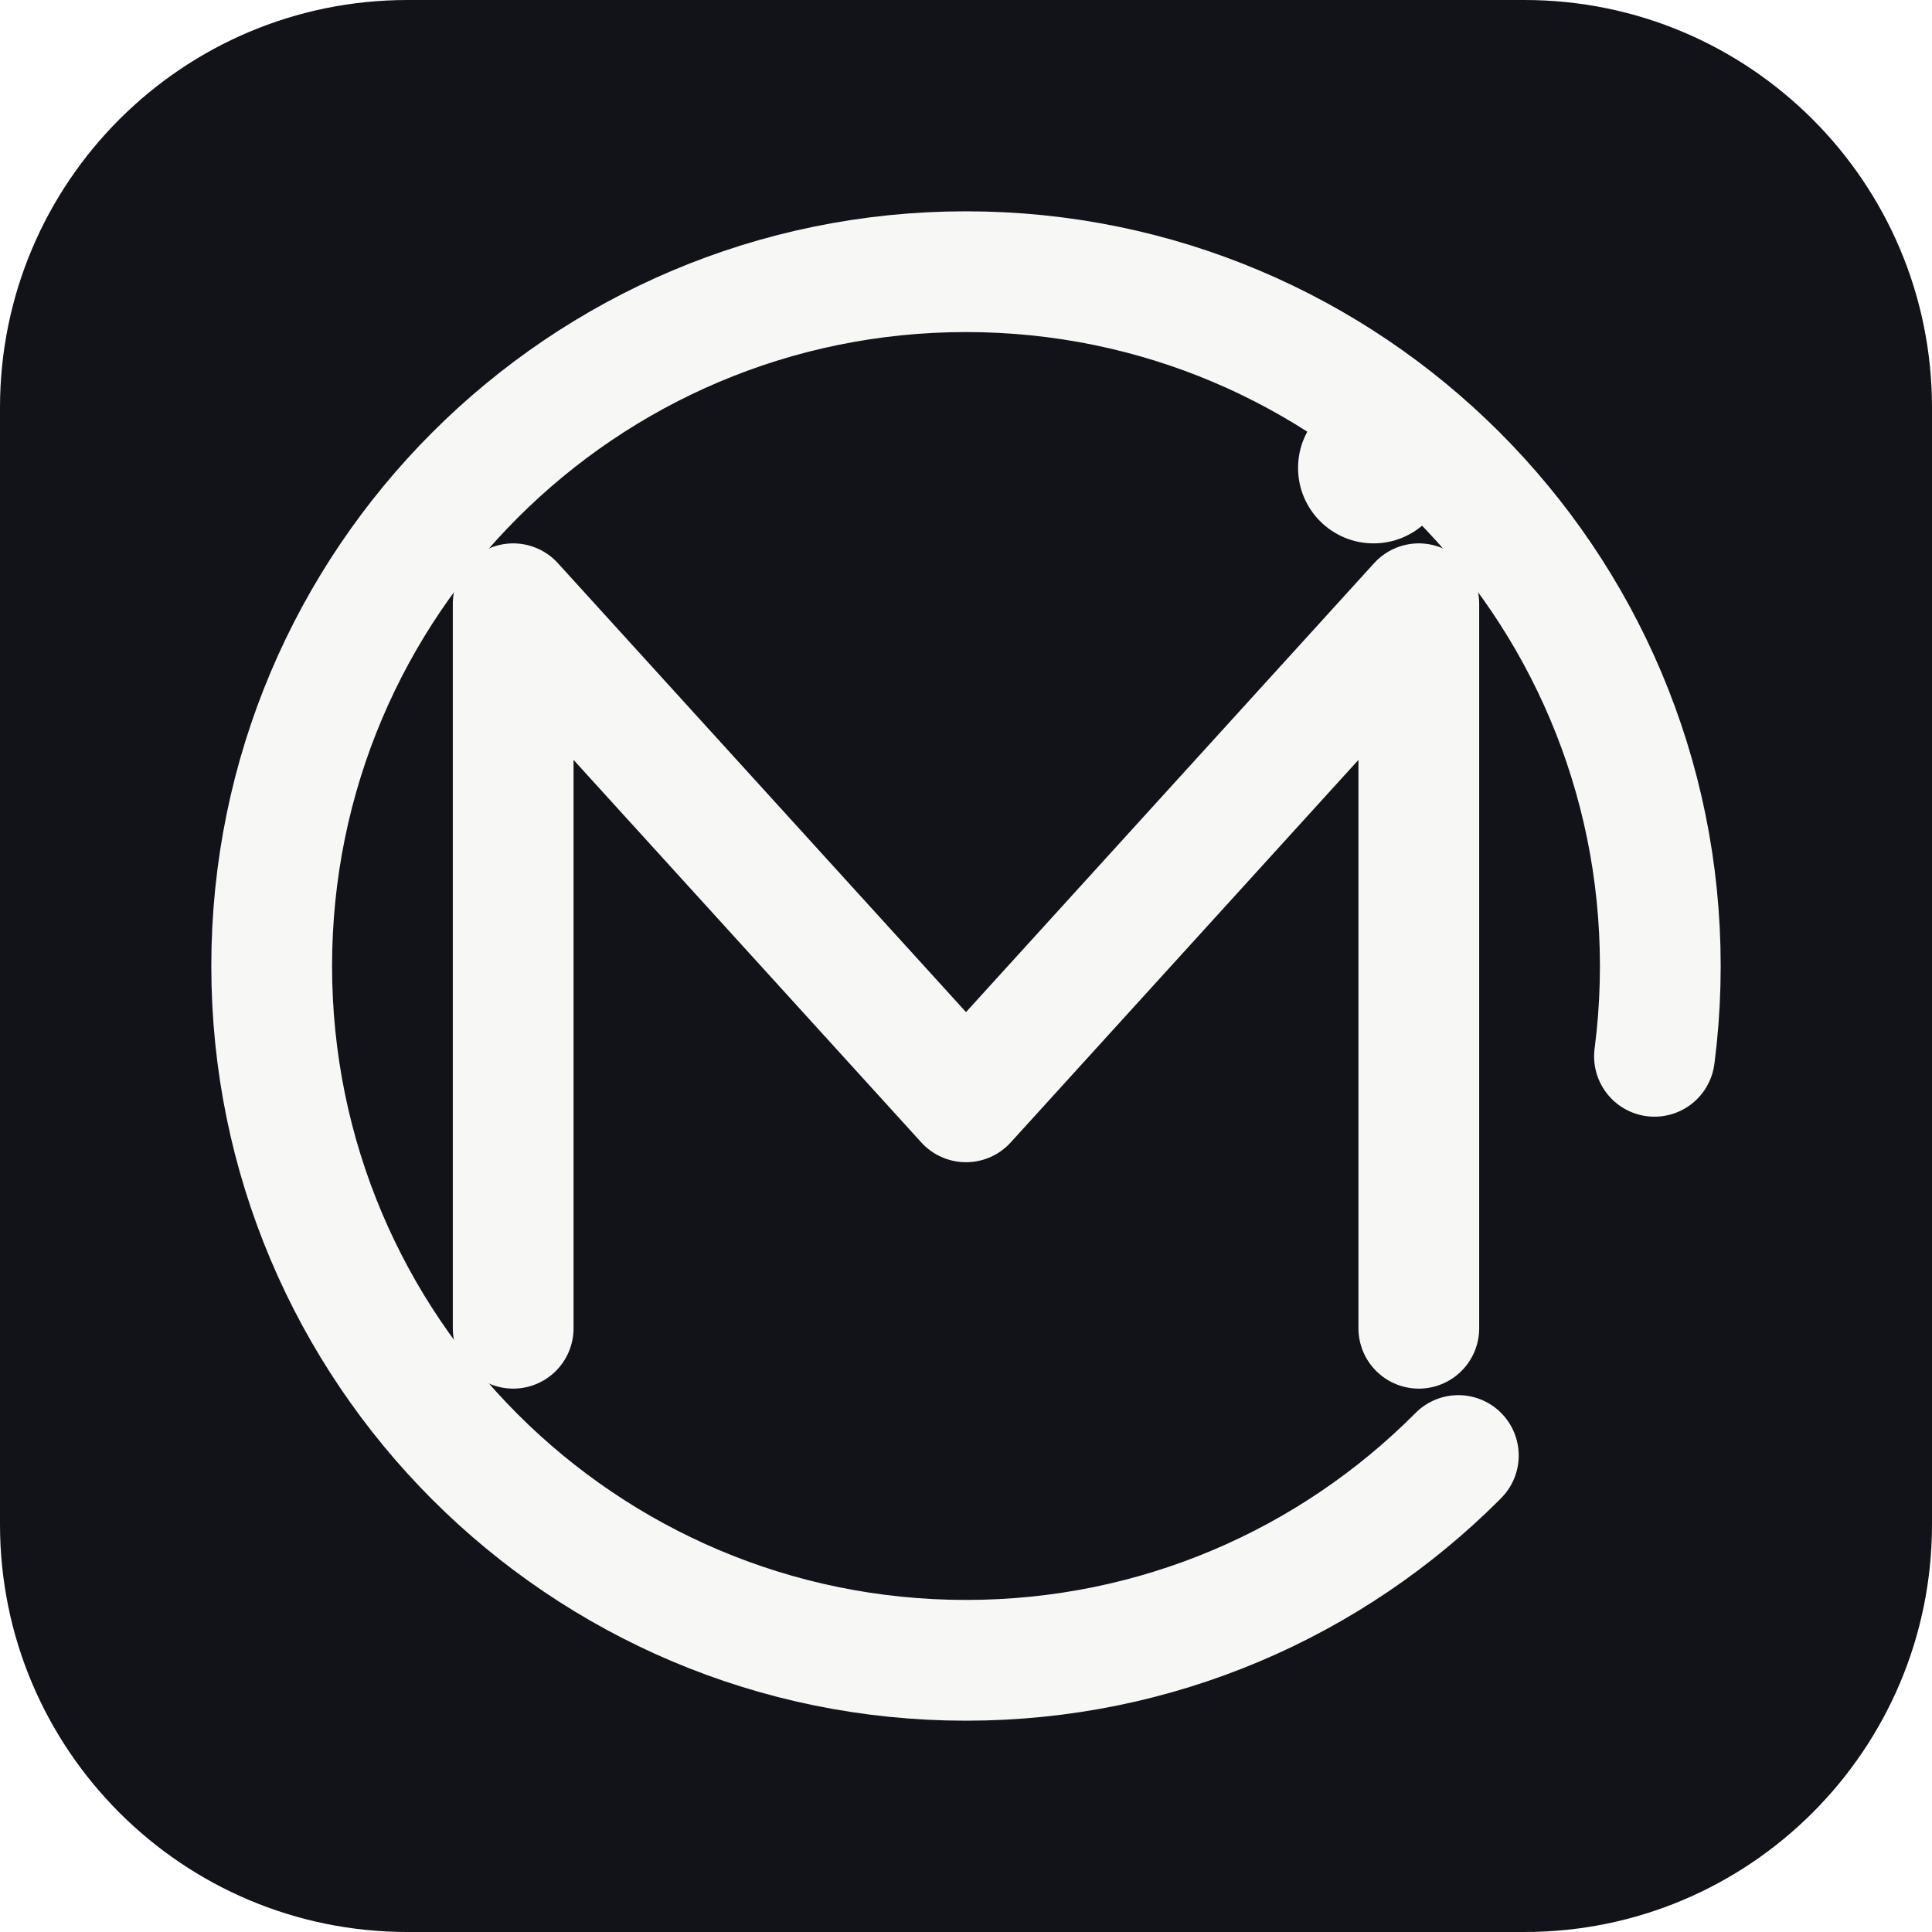
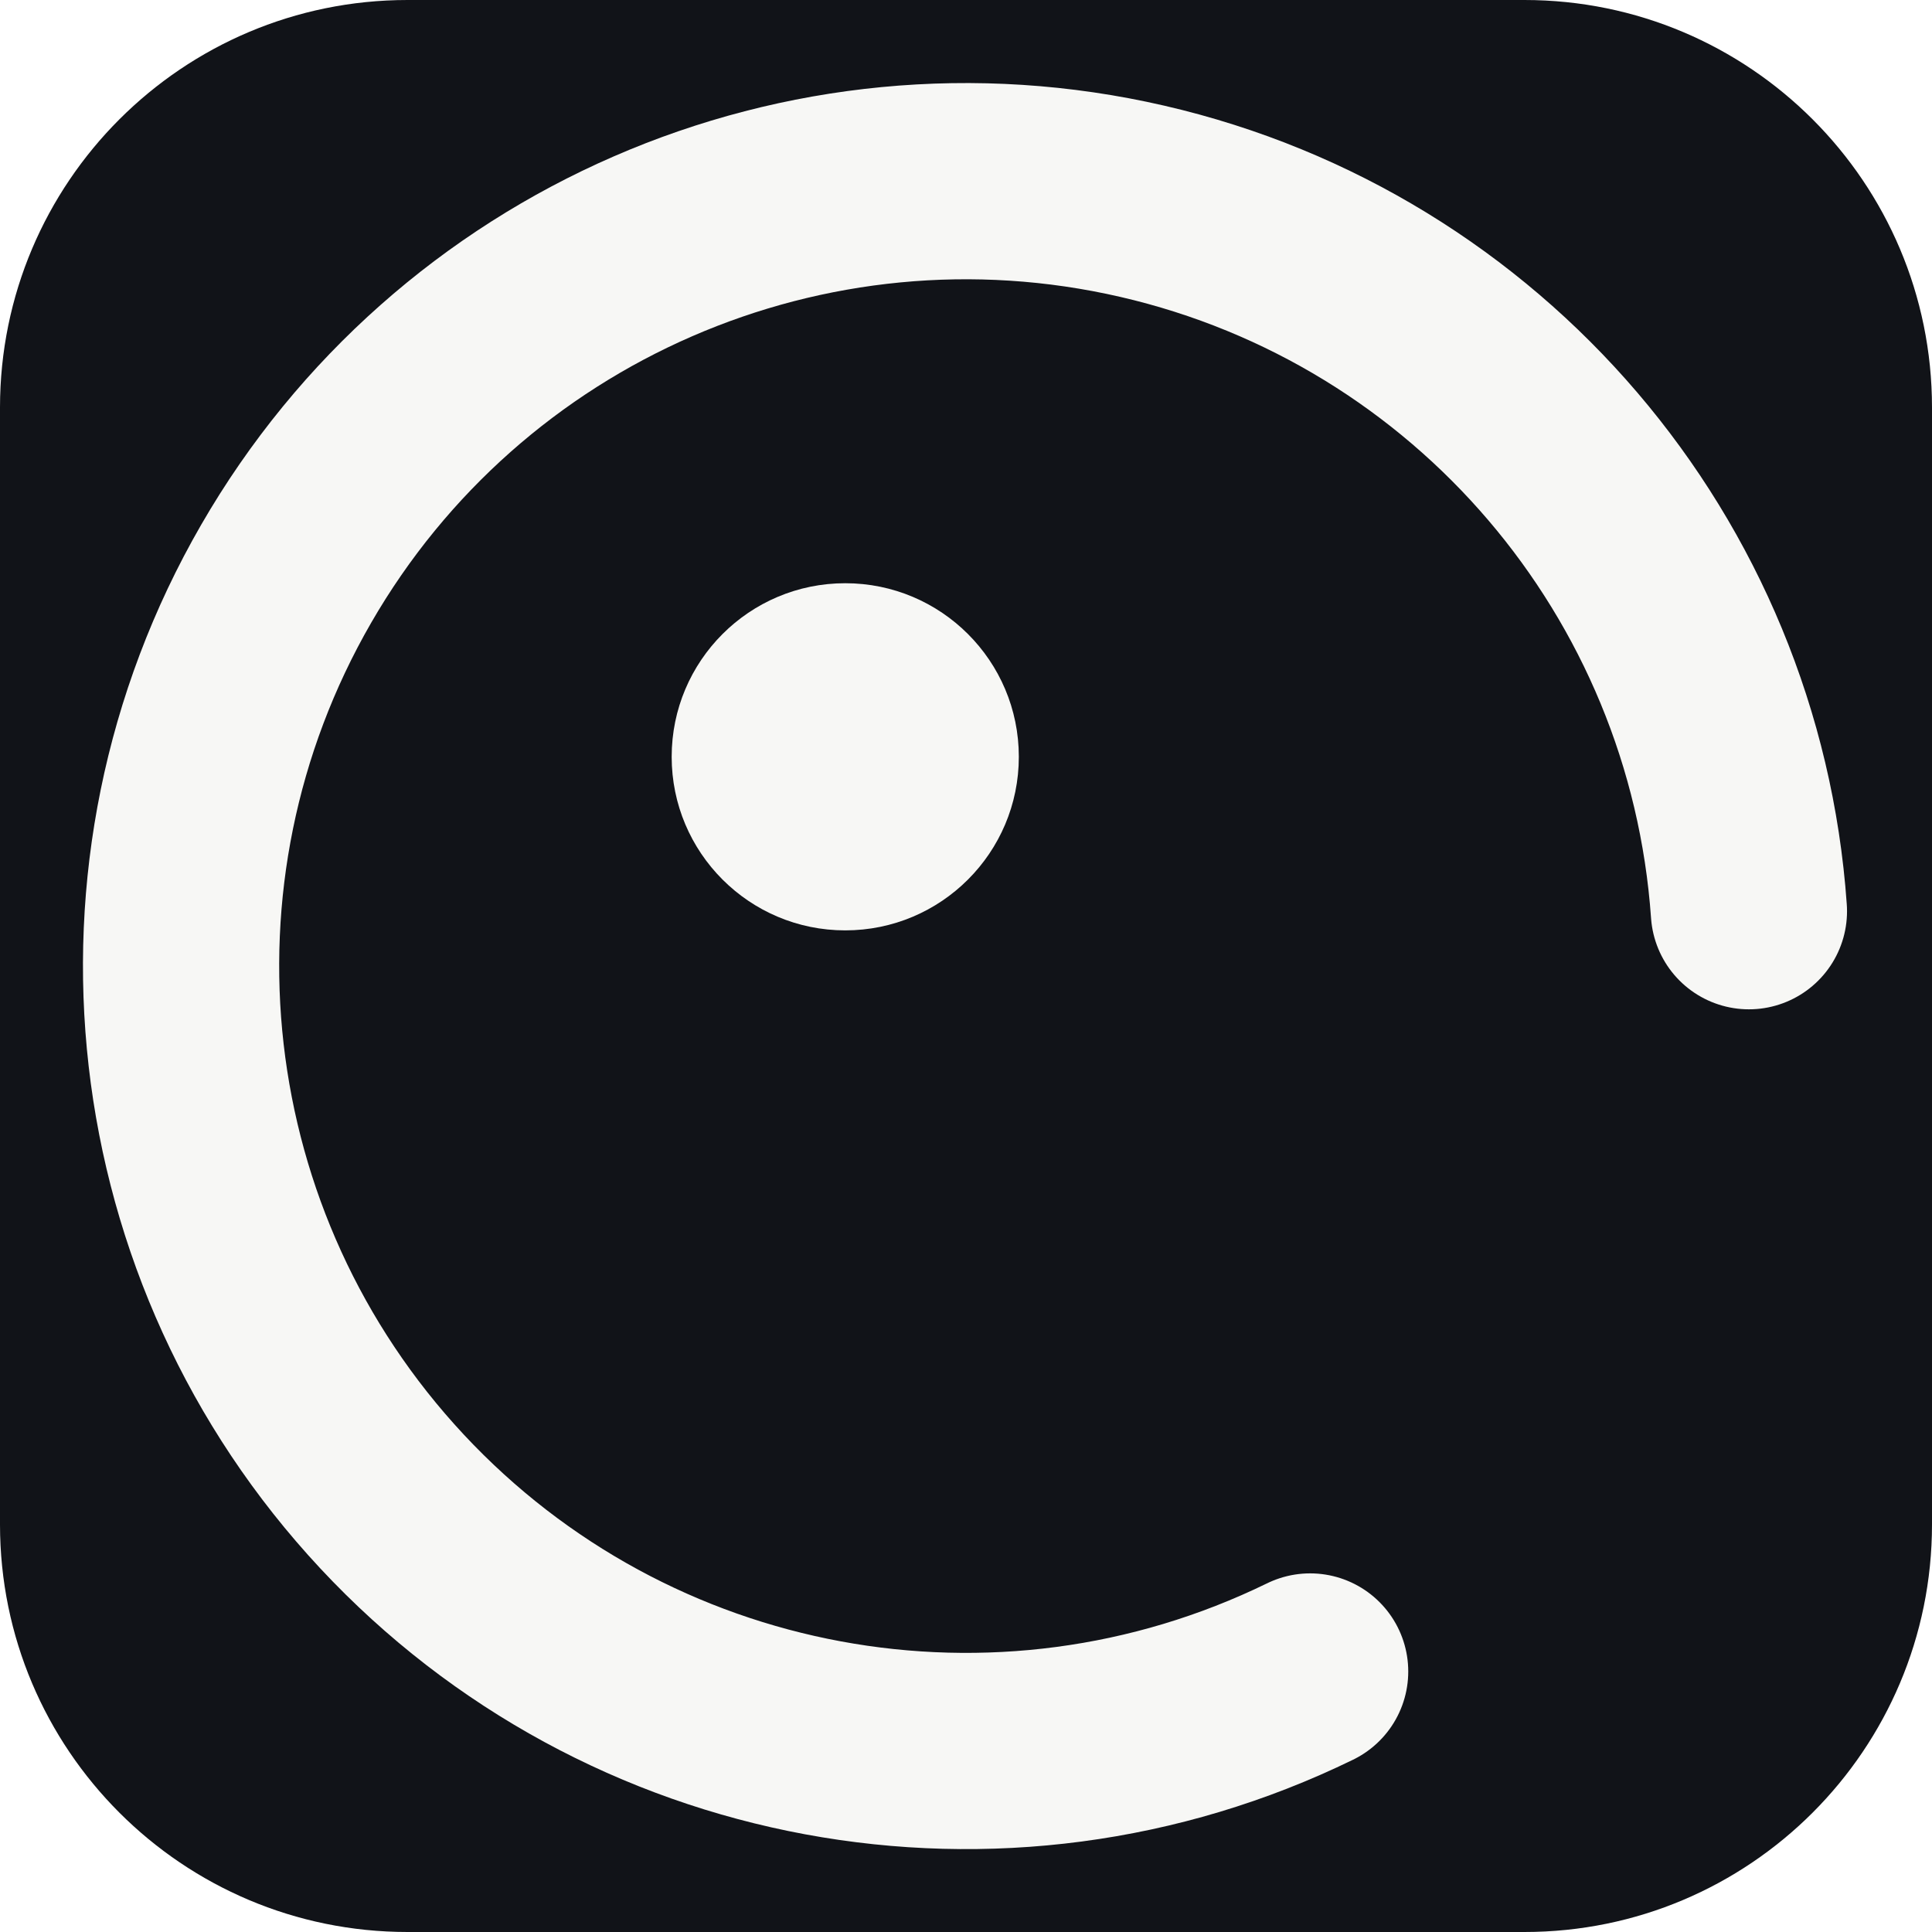
<svg xmlns="http://www.w3.org/2000/svg" width="1024" height="1024" viewBox="0 0 128 128" fill="none">
  <rect width="128" height="128" rx="27" fill="#111318" />
-   <circle cx="64" cy="64" r="46" stroke="#F7F7F5" stroke-width="8" stroke-linecap="round" stroke-dasharray="260 30" stroke-dashoffset="-36" />
-   <path d="M34 88V40L64 73L94 40V88" stroke="#F7F7F5" stroke-width="8" stroke-linecap="round" stroke-linejoin="round" />
-   <circle cx="91" cy="31" r="5" fill="#F7F7F5" />
+   <path d="M86.8 110.74 A52 52 0 1 1 115.87 60.37" fill="none" stroke="#f7f7f5" stroke-width="13" stroke-linecap="round" />
+   <circle cx="56" cy="50.14" r="11.5" fill="#f7f7f5" />
</svg>
